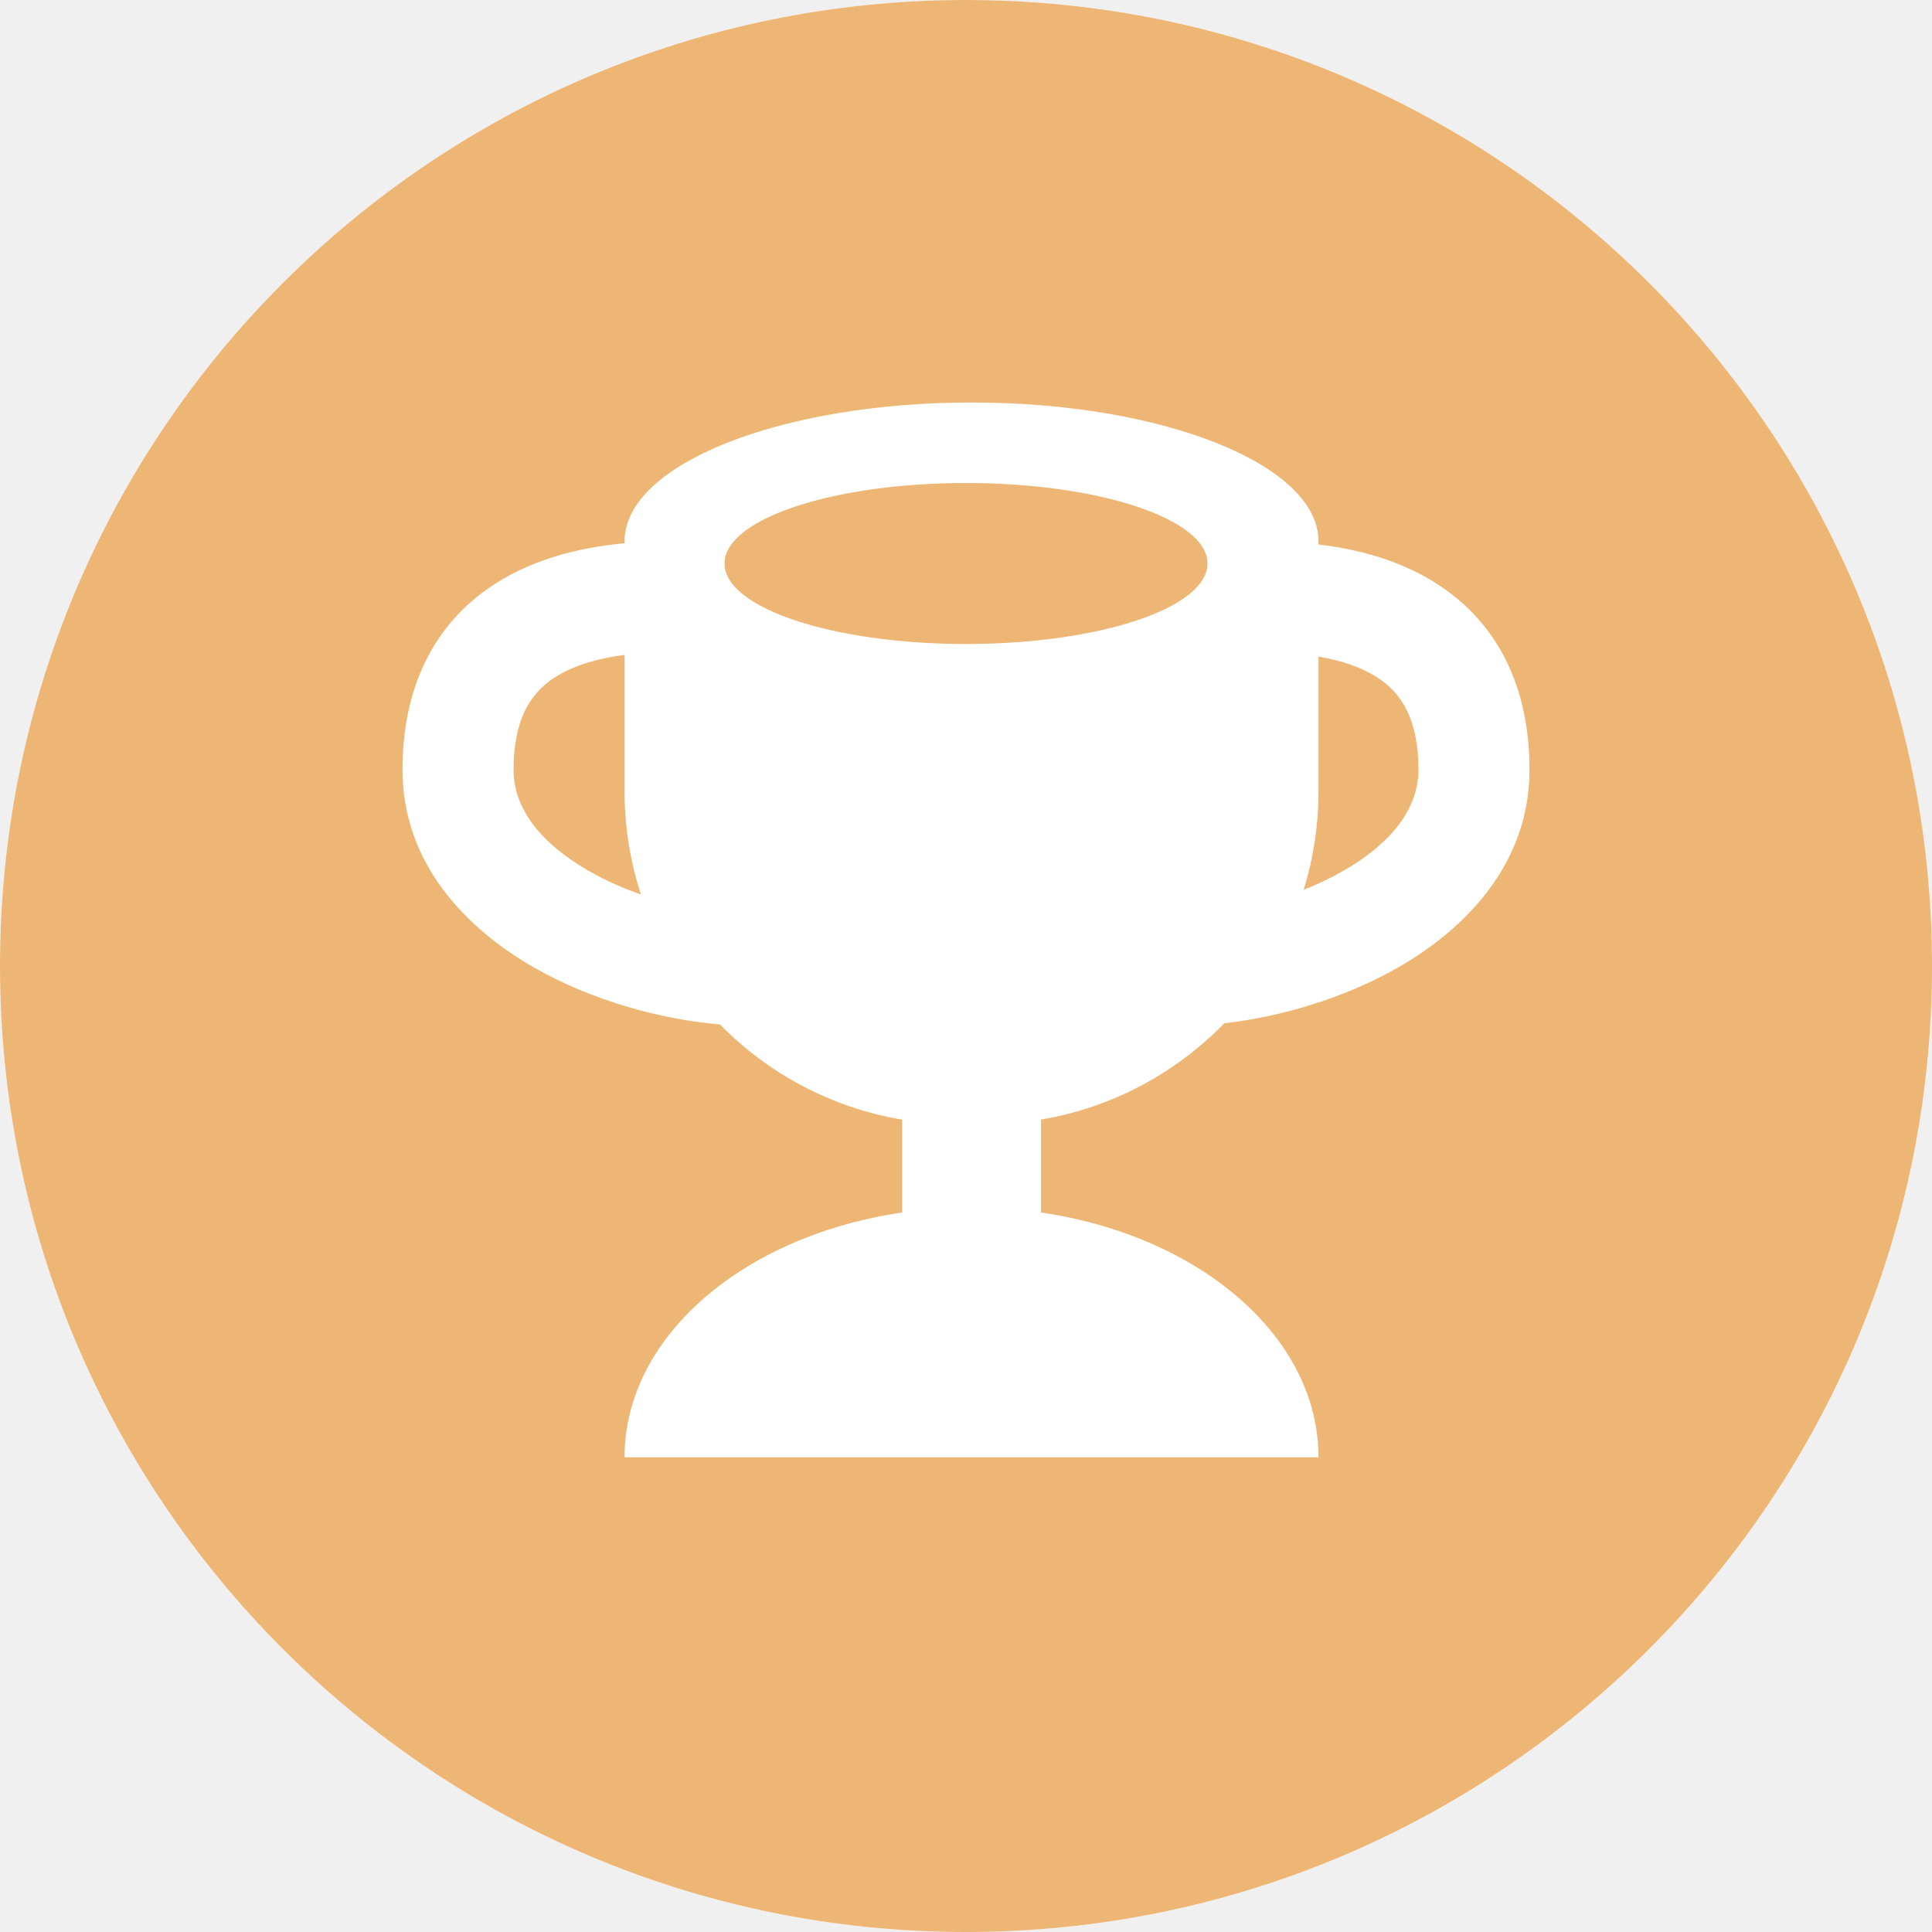
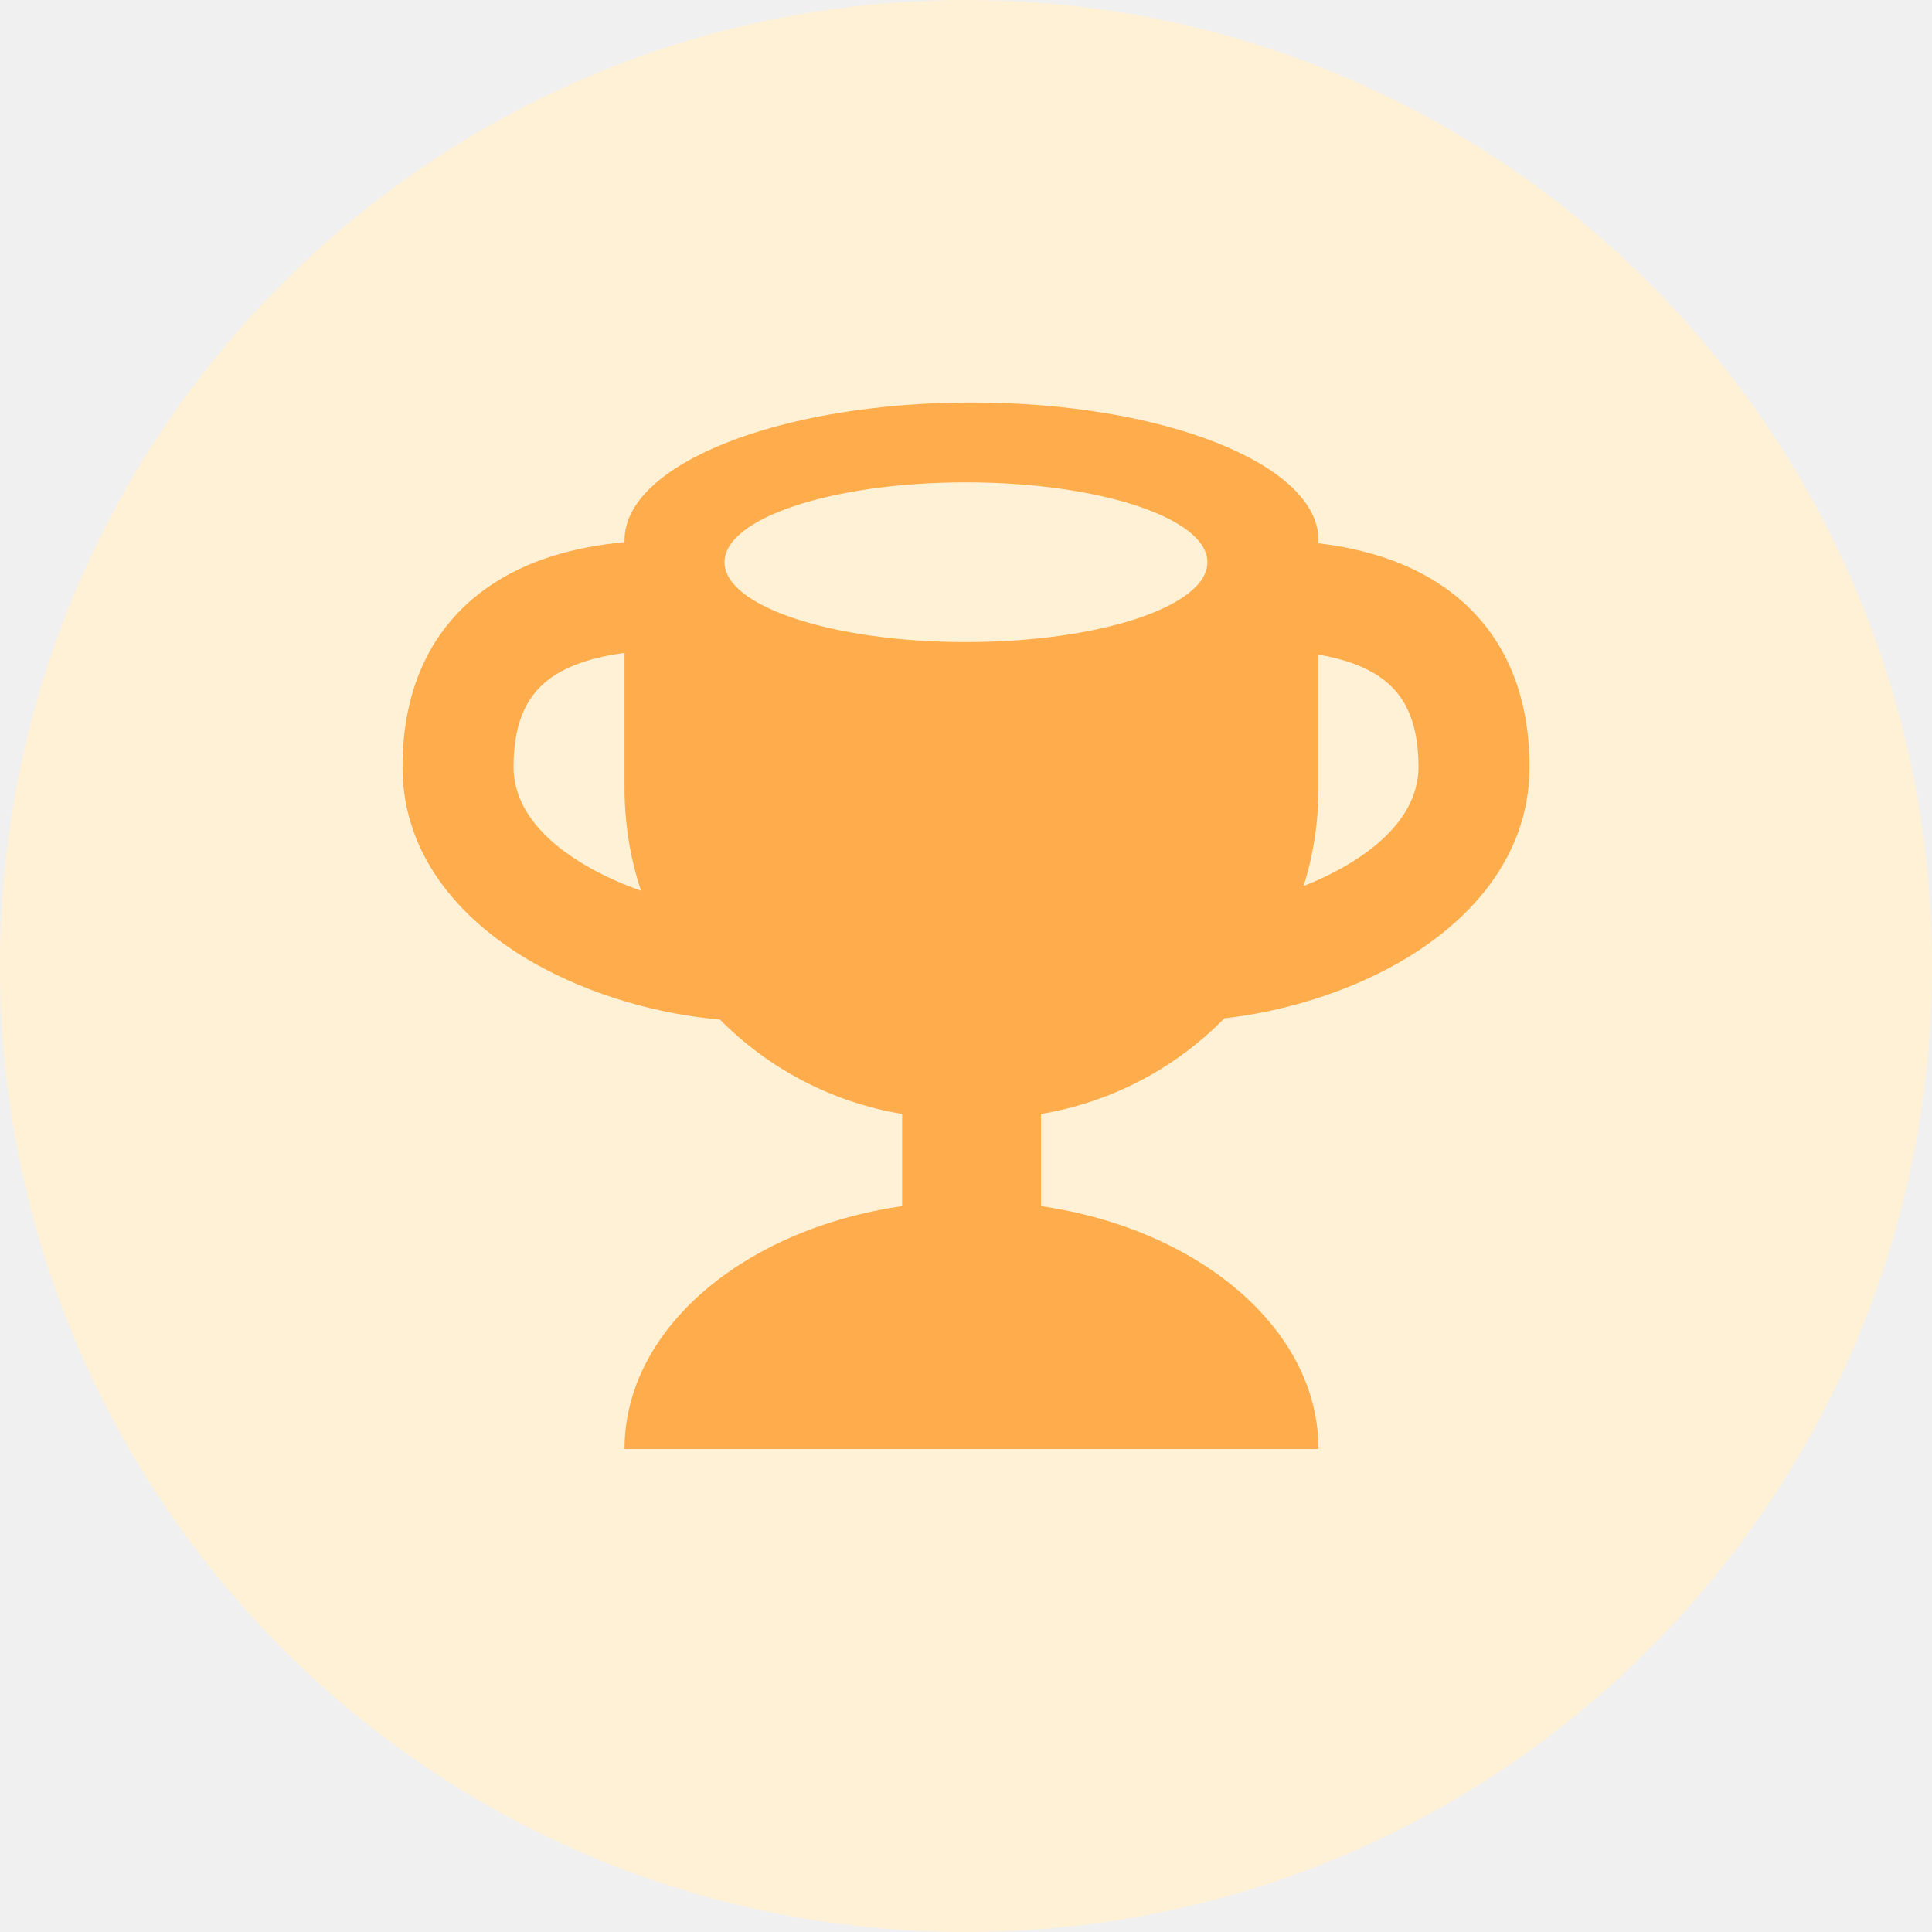
- <svg xmlns="http://www.w3.org/2000/svg" width="27" height="27" viewBox="0 0 27 27" fill="none">
-   <circle cx="13.5" cy="13.5" r="13.5" fill="white" />
-   <path fill-rule="evenodd" clip-rule="evenodd" d="M27 13.5C27 20.956 20.956 27 13.5 27C6.044 27 0 20.956 0 13.5C0 6.044 6.044 0 13.5 0C20.956 0 27 6.044 27 13.5ZM18.426 7.565C18.426 6.493 16.255 5.625 13.577 5.625C10.899 5.625 8.728 6.493 8.728 7.565L8.728 7.567V7.592C8.046 7.655 7.373 7.837 6.819 8.226C6.047 8.768 5.625 9.627 5.625 10.757C5.625 12.073 6.522 12.983 7.461 13.52C8.262 13.978 9.216 14.245 10.061 14.317C10.735 15.003 11.618 15.481 12.608 15.647V16.945C10.394 17.268 8.728 18.677 8.728 20.366H13.577H18.426C18.426 18.677 16.761 17.268 14.548 16.945V15.646C15.545 15.479 16.435 14.994 17.11 14.3C17.911 14.209 18.791 13.948 19.539 13.52C20.478 12.983 21.375 12.073 21.375 10.757C21.375 9.627 20.953 8.768 20.181 8.226C19.669 7.866 19.055 7.684 18.426 7.609V7.565ZM7.71 9.496C7.951 9.327 8.291 9.209 8.728 9.153V11.056C8.728 11.56 8.809 12.046 8.957 12.501C8.704 12.412 8.458 12.303 8.232 12.173C7.522 11.767 7.177 11.275 7.177 10.757C7.177 10.052 7.415 9.703 7.71 9.496ZM18.426 11.056V9.176C18.79 9.238 19.078 9.347 19.29 9.496C19.585 9.703 19.823 10.052 19.823 10.757C19.823 11.275 19.478 11.767 18.768 12.173C18.595 12.273 18.41 12.36 18.218 12.436C18.354 12 18.426 11.536 18.426 11.056ZM13.5 9C15.364 9 16.875 8.496 16.875 7.875C16.875 7.254 15.364 6.75 13.5 6.75C11.636 6.75 10.125 7.254 10.125 7.875C10.125 8.496 11.636 9 13.5 9Z" fill="#EEB674" />
+ <svg xmlns="http://www.w3.org/2000/svg" width="24" height="24" viewBox="0 0 24 24" fill="none">
+   <circle cx="12" cy="12" r="12" fill="#FFF1D5" />
+   <path fill-rule="evenodd" clip-rule="evenodd" d="M16.379 6.711L16.379 6.724V6.749C16.938 6.816 17.484 6.976 17.939 7.294C18.625 7.772 19 8.53 19 9.526C19 10.686 18.203 11.489 17.368 11.963C16.704 12.34 15.921 12.57 15.209 12.65C14.609 13.263 13.818 13.69 12.931 13.838V14.983C14.898 15.268 16.379 16.511 16.379 18H12.069H7.758C7.758 16.51 9.239 15.268 11.207 14.983V13.838C10.327 13.692 9.542 13.27 8.943 12.665C8.192 12.602 7.344 12.367 6.632 11.963C5.797 11.489 5 10.686 5 9.526C5 8.53 5.375 7.772 6.061 7.294C6.553 6.95 7.152 6.791 7.758 6.735V6.711H7.758V6.711C7.758 5.766 9.688 5 12.069 5C14.449 5 16.379 5.766 16.379 6.711ZM16.379 8.132V9.79C16.379 10.213 16.314 10.622 16.194 11.006C16.364 10.94 16.529 10.862 16.683 10.775C17.314 10.417 17.621 9.983 17.621 9.526C17.621 8.904 17.409 8.597 17.146 8.413C16.958 8.282 16.702 8.186 16.379 8.132ZM7.962 11.064C7.737 10.986 7.518 10.889 7.317 10.775C6.686 10.417 6.379 9.983 6.379 9.526C6.379 8.904 6.591 8.597 6.854 8.413C7.068 8.264 7.37 8.161 7.758 8.111L7.758 9.79C7.758 10.235 7.83 10.663 7.962 11.064ZM11.999 7.976C13.656 7.976 14.999 7.532 14.999 6.984C14.999 6.436 13.656 5.992 11.999 5.992C10.343 5.992 9 6.436 9 6.984C9 7.532 10.343 7.976 11.999 7.976Z" fill="#FFAD4C" />
</svg>
